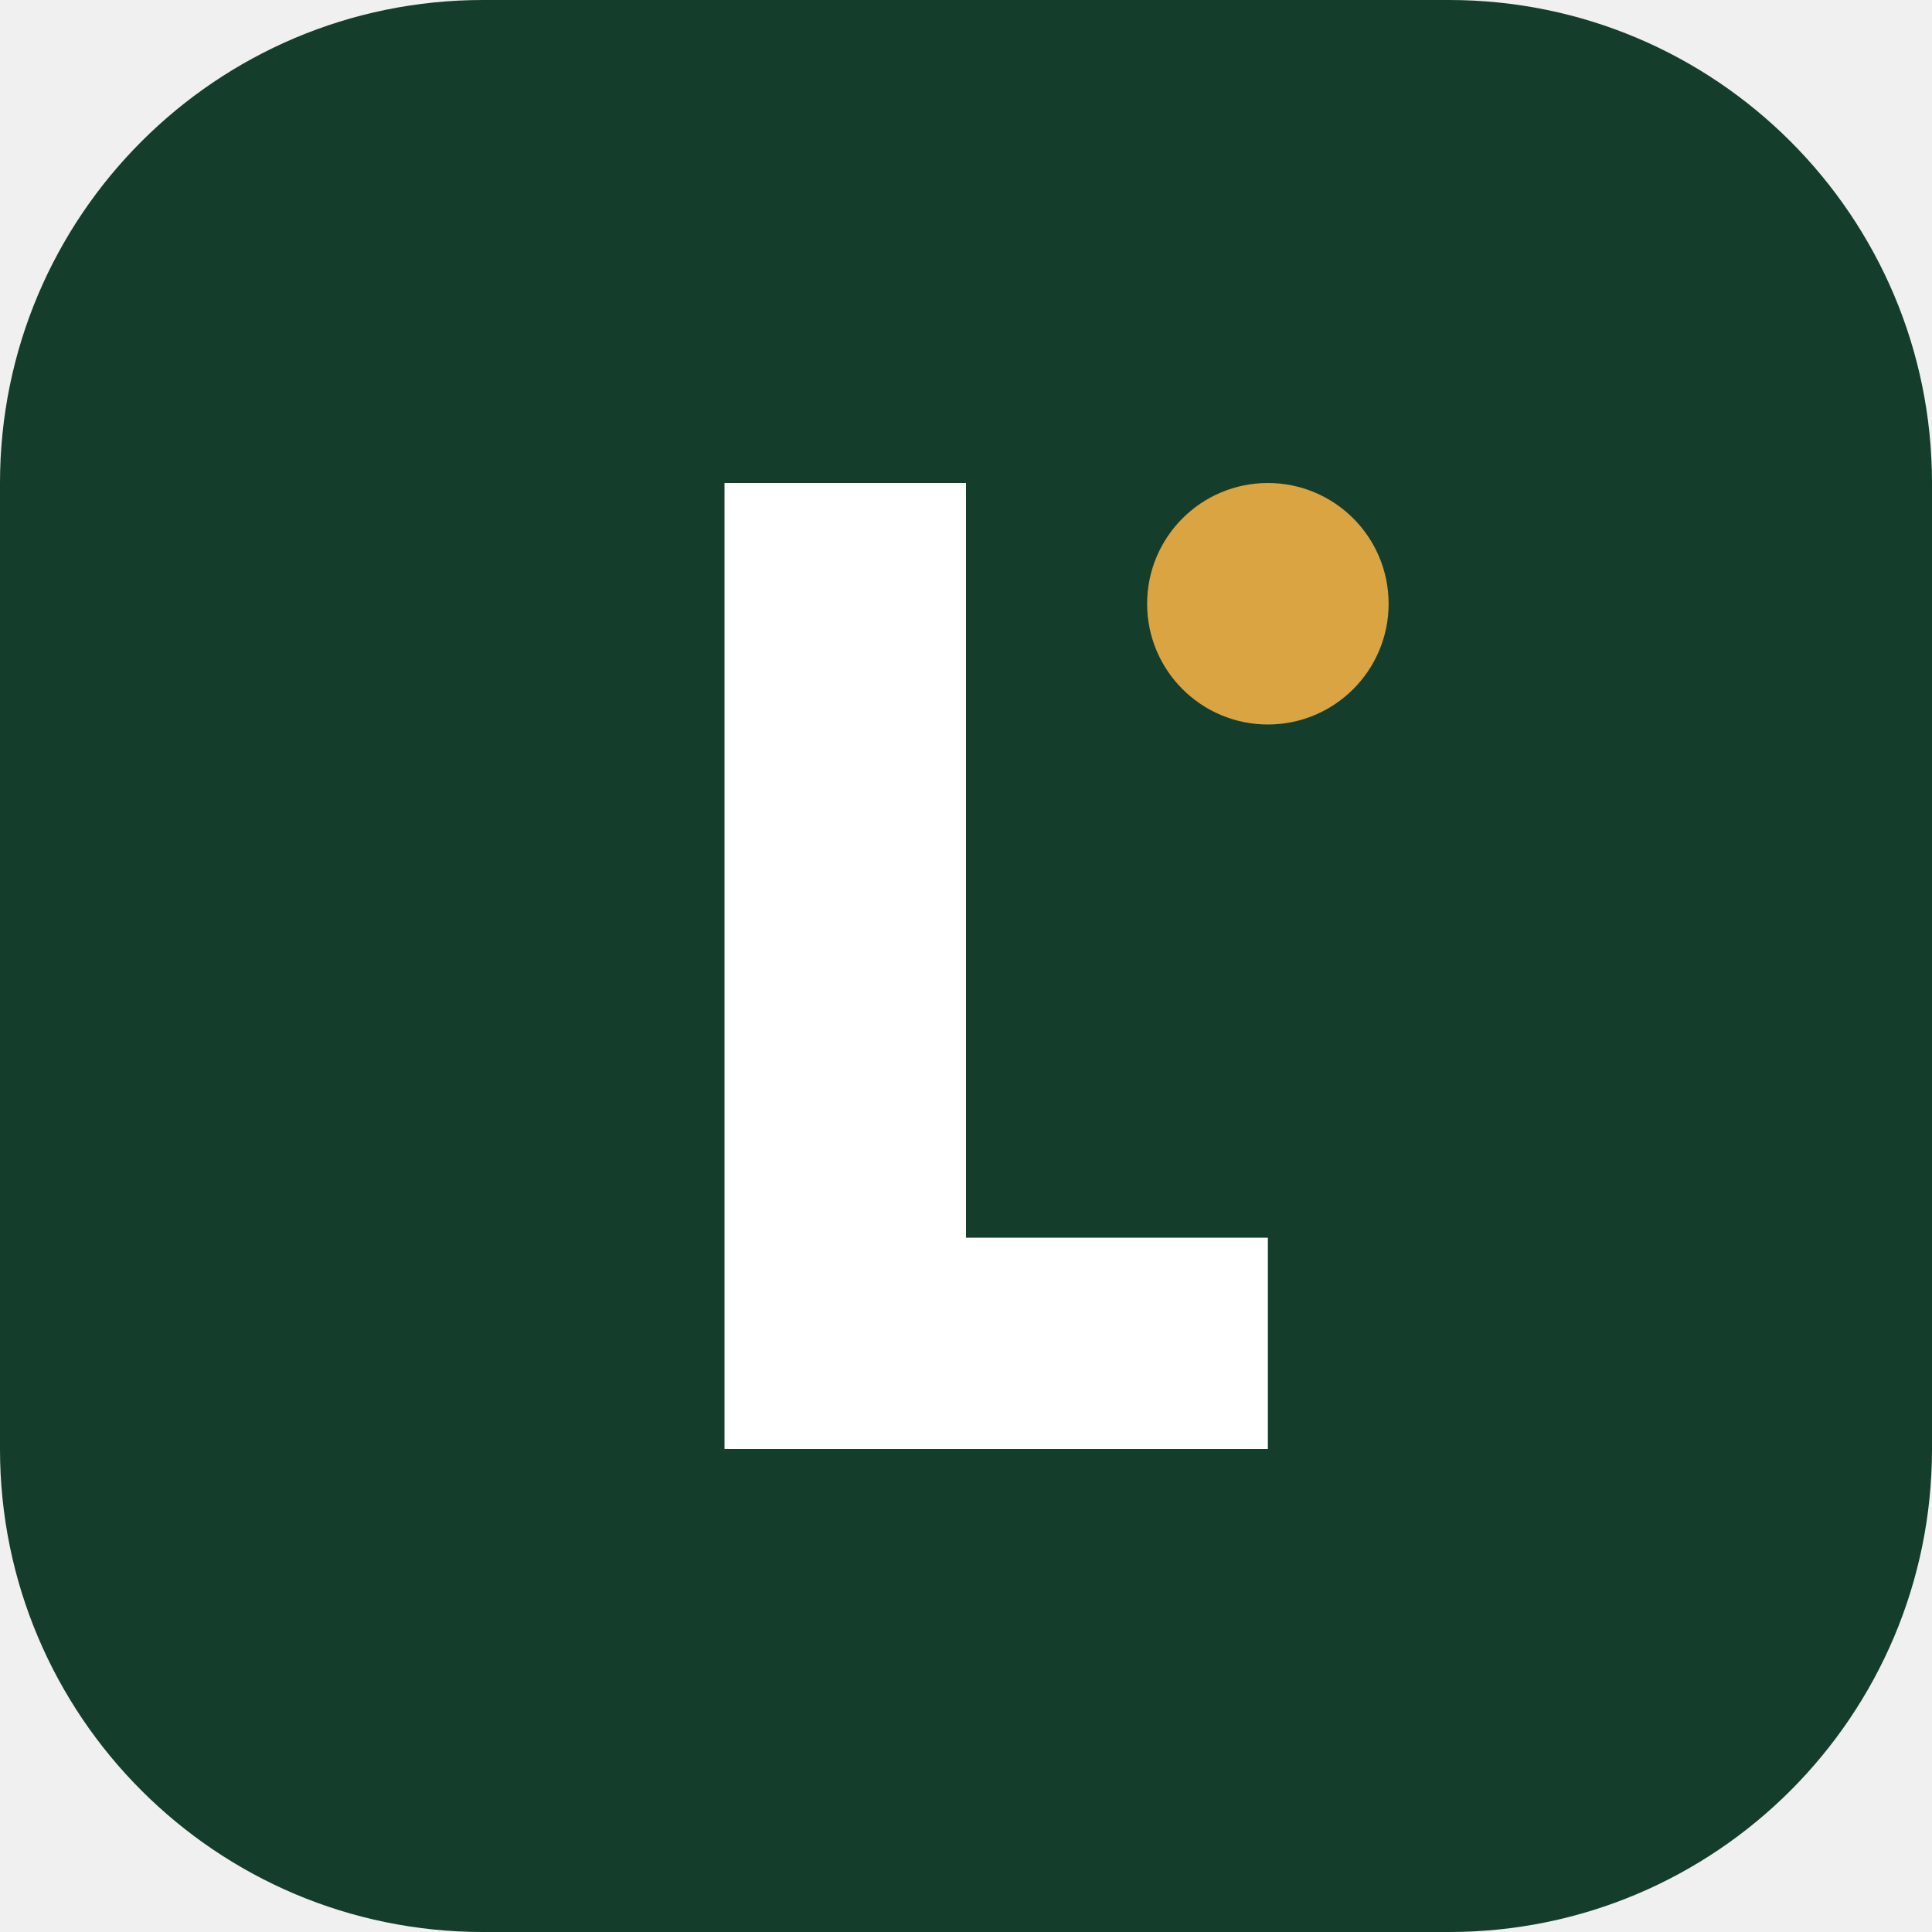
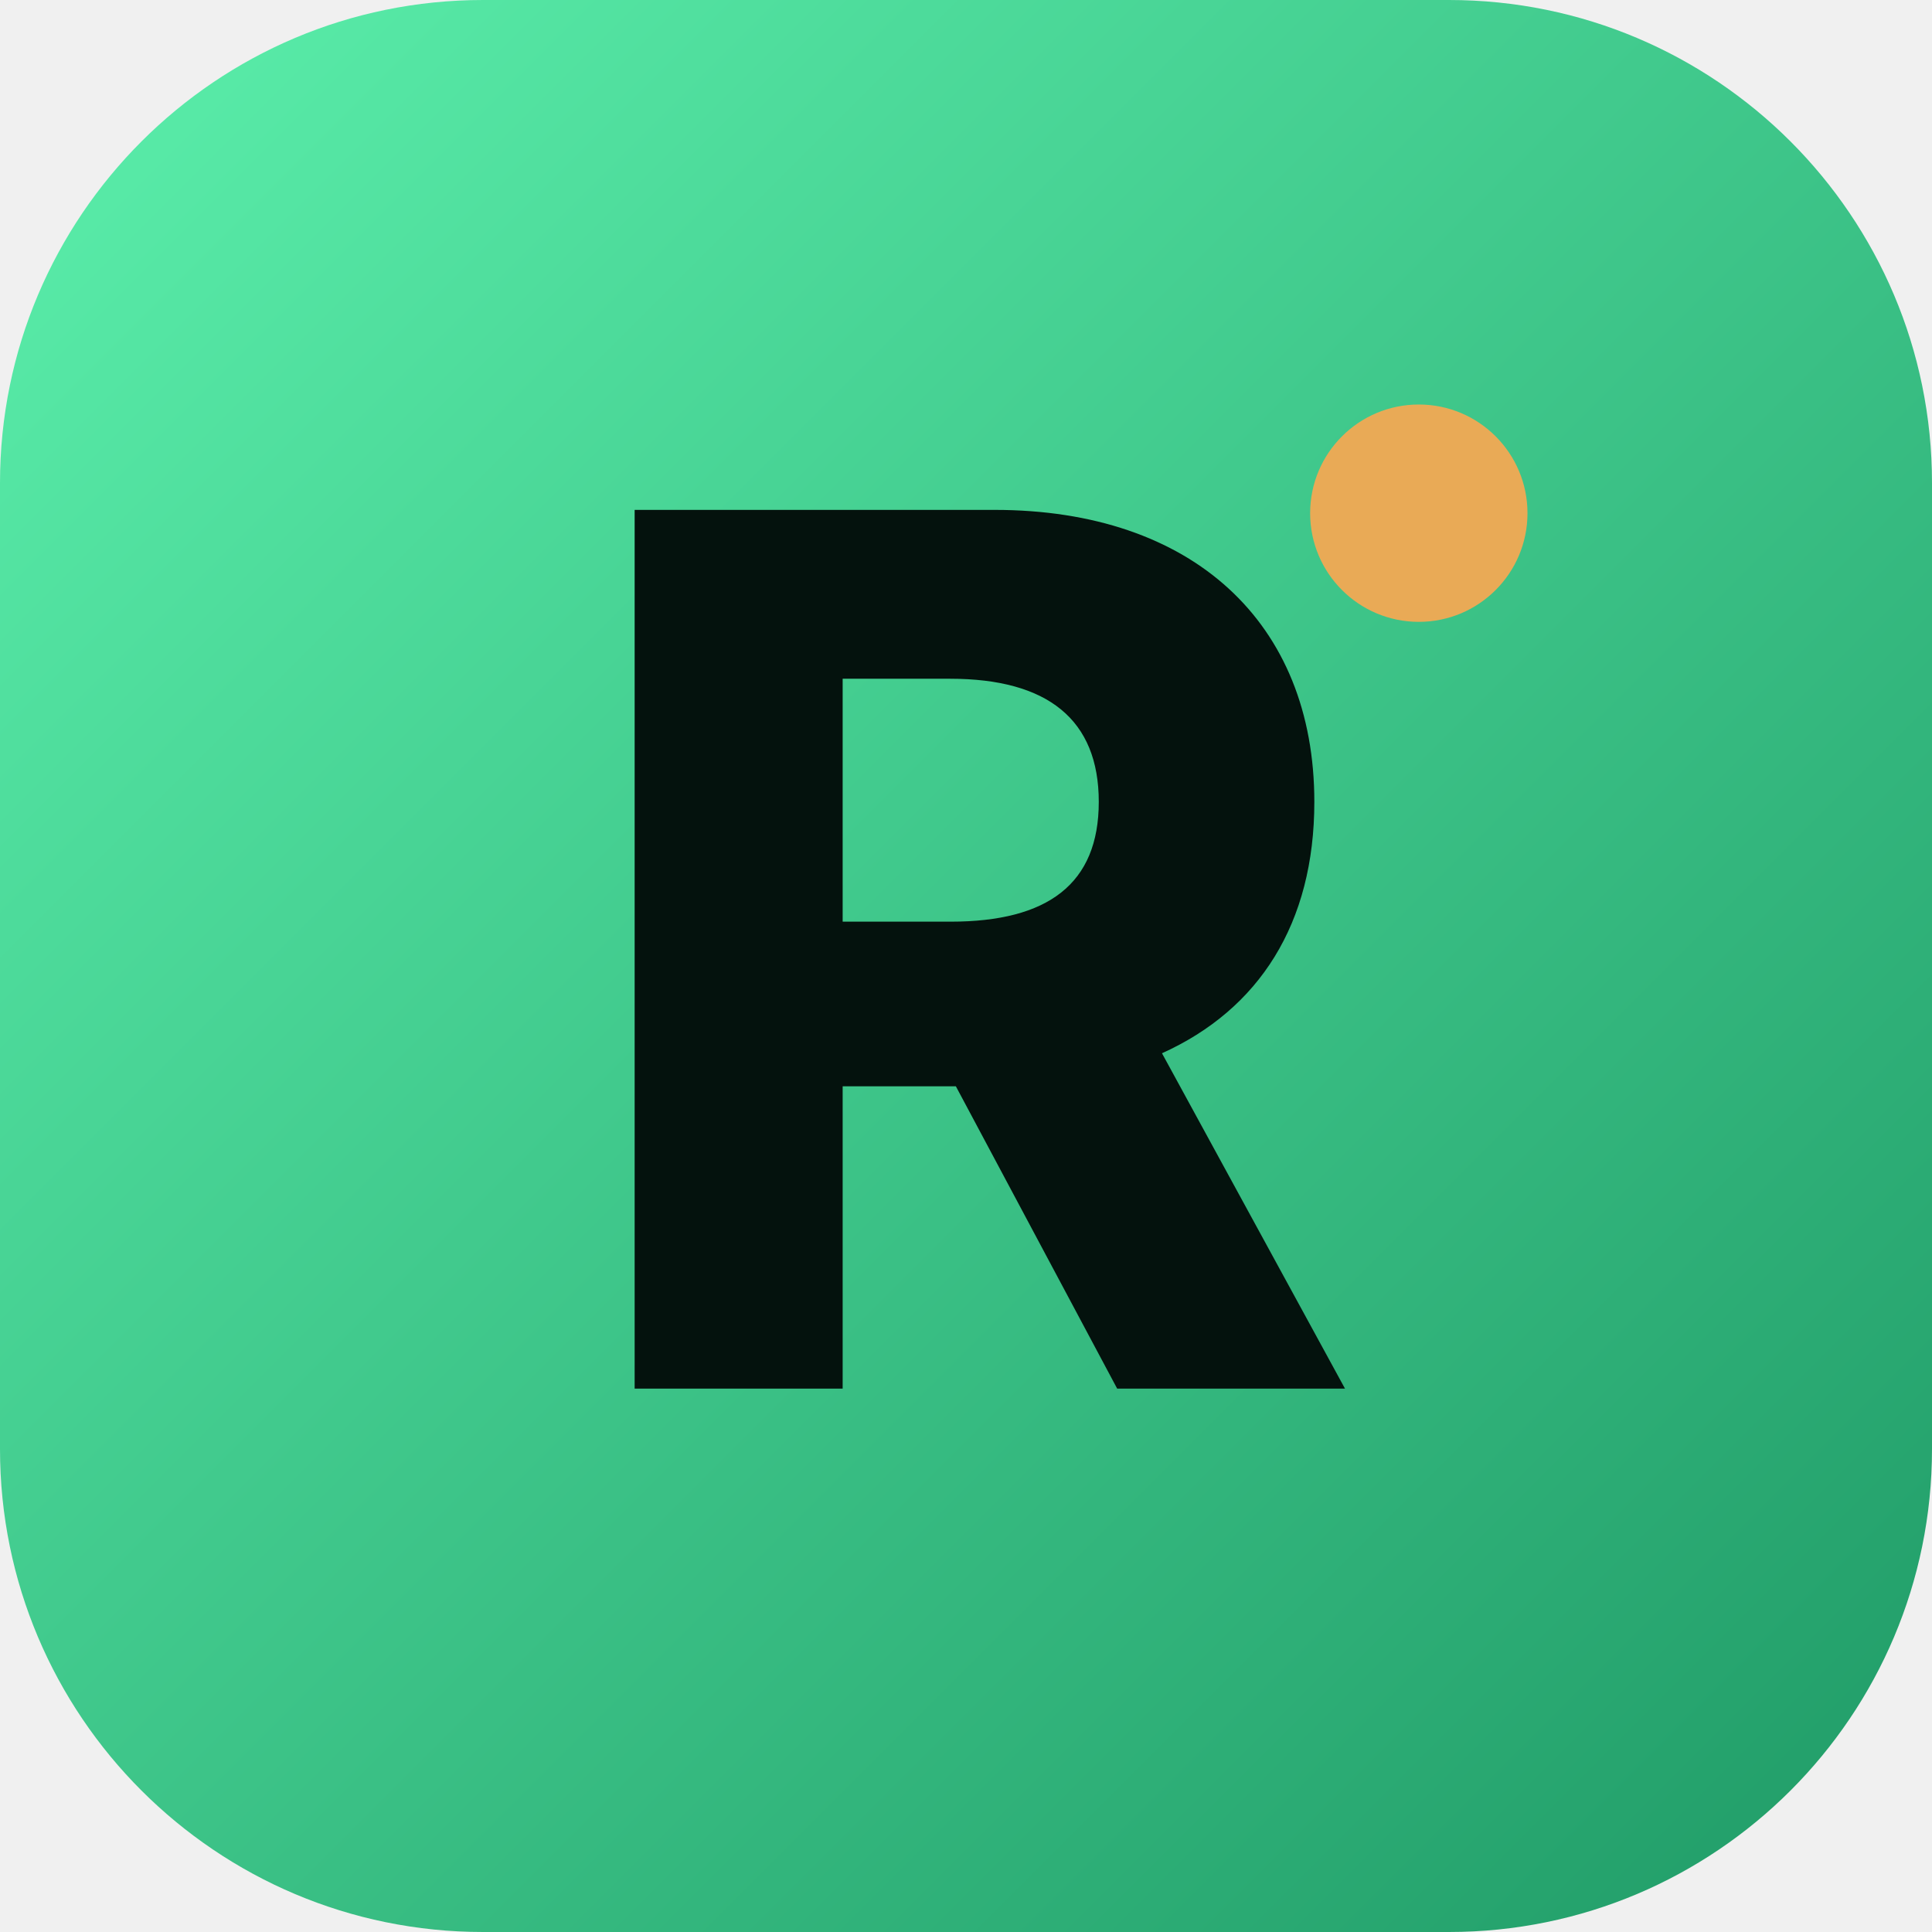
- <svg xmlns="http://www.w3.org/2000/svg" viewBox="0 0 64 64" role="img" aria-label="Lignin Bio-Additive Research">
-   <rect width="64" height="64" rx="16" fill="#143d2b" />
-   <path d="M24 16v32h18v-7H32V16z" fill="#ffffff" />
-   <circle cx="42" cy="20" r="4" fill="#d9a441" />
+ <svg xmlns="http://www.w3.org/2000/svg" viewBox="0 0 64 64" role="img" aria-label="REGen Pavilion">
+   <defs>
+     <linearGradient id="g" x1="0" y1="0" x2="1" y2="1">
+       <stop offset="0" stop-color="#5cf0ac" />
+       <stop offset="1" stop-color="#1f9a66" />
+     </linearGradient>
+   </defs>
+   <rect width="64" height="64" rx="16" fill="url(#g)" />
+   <text x="32" y="46" font-family="Inter, Arial, Helvetica, sans-serif" font-size="40" font-weight="800" fill="#04120d" text-anchor="middle">R</text>
+   <circle cx="47" cy="17" r="3.6" fill="#e9aa56" />
</svg>
